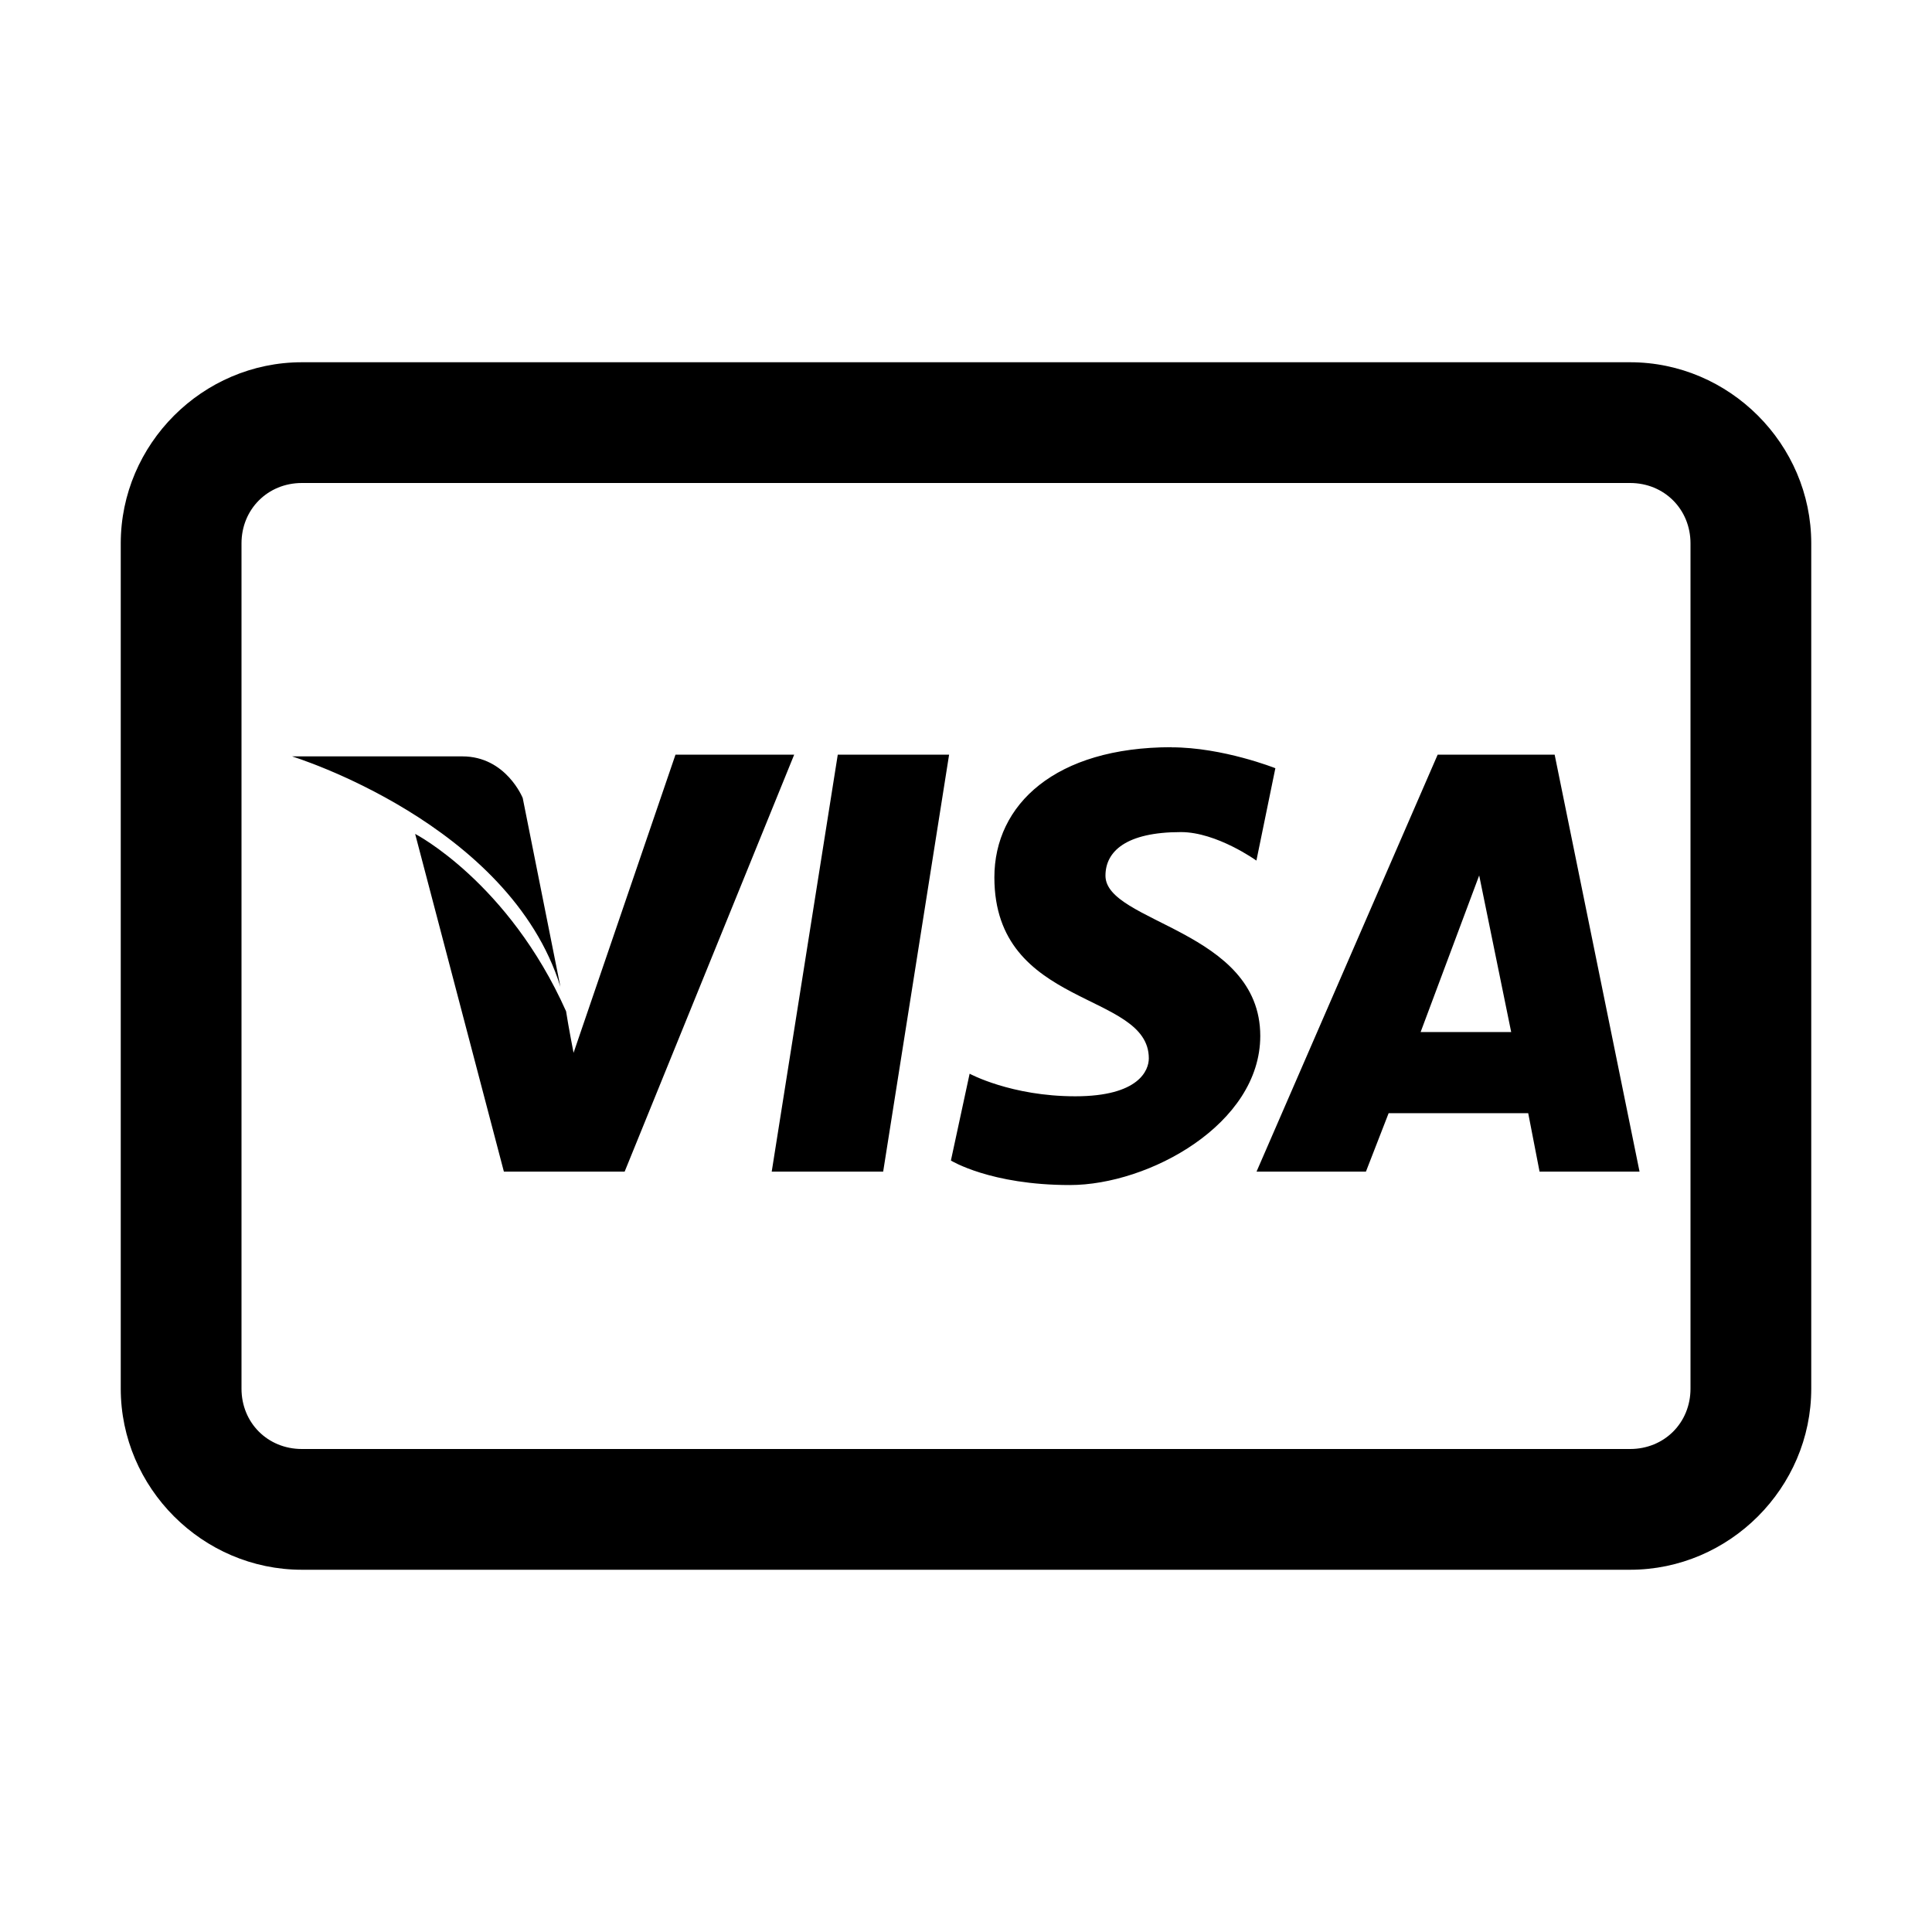
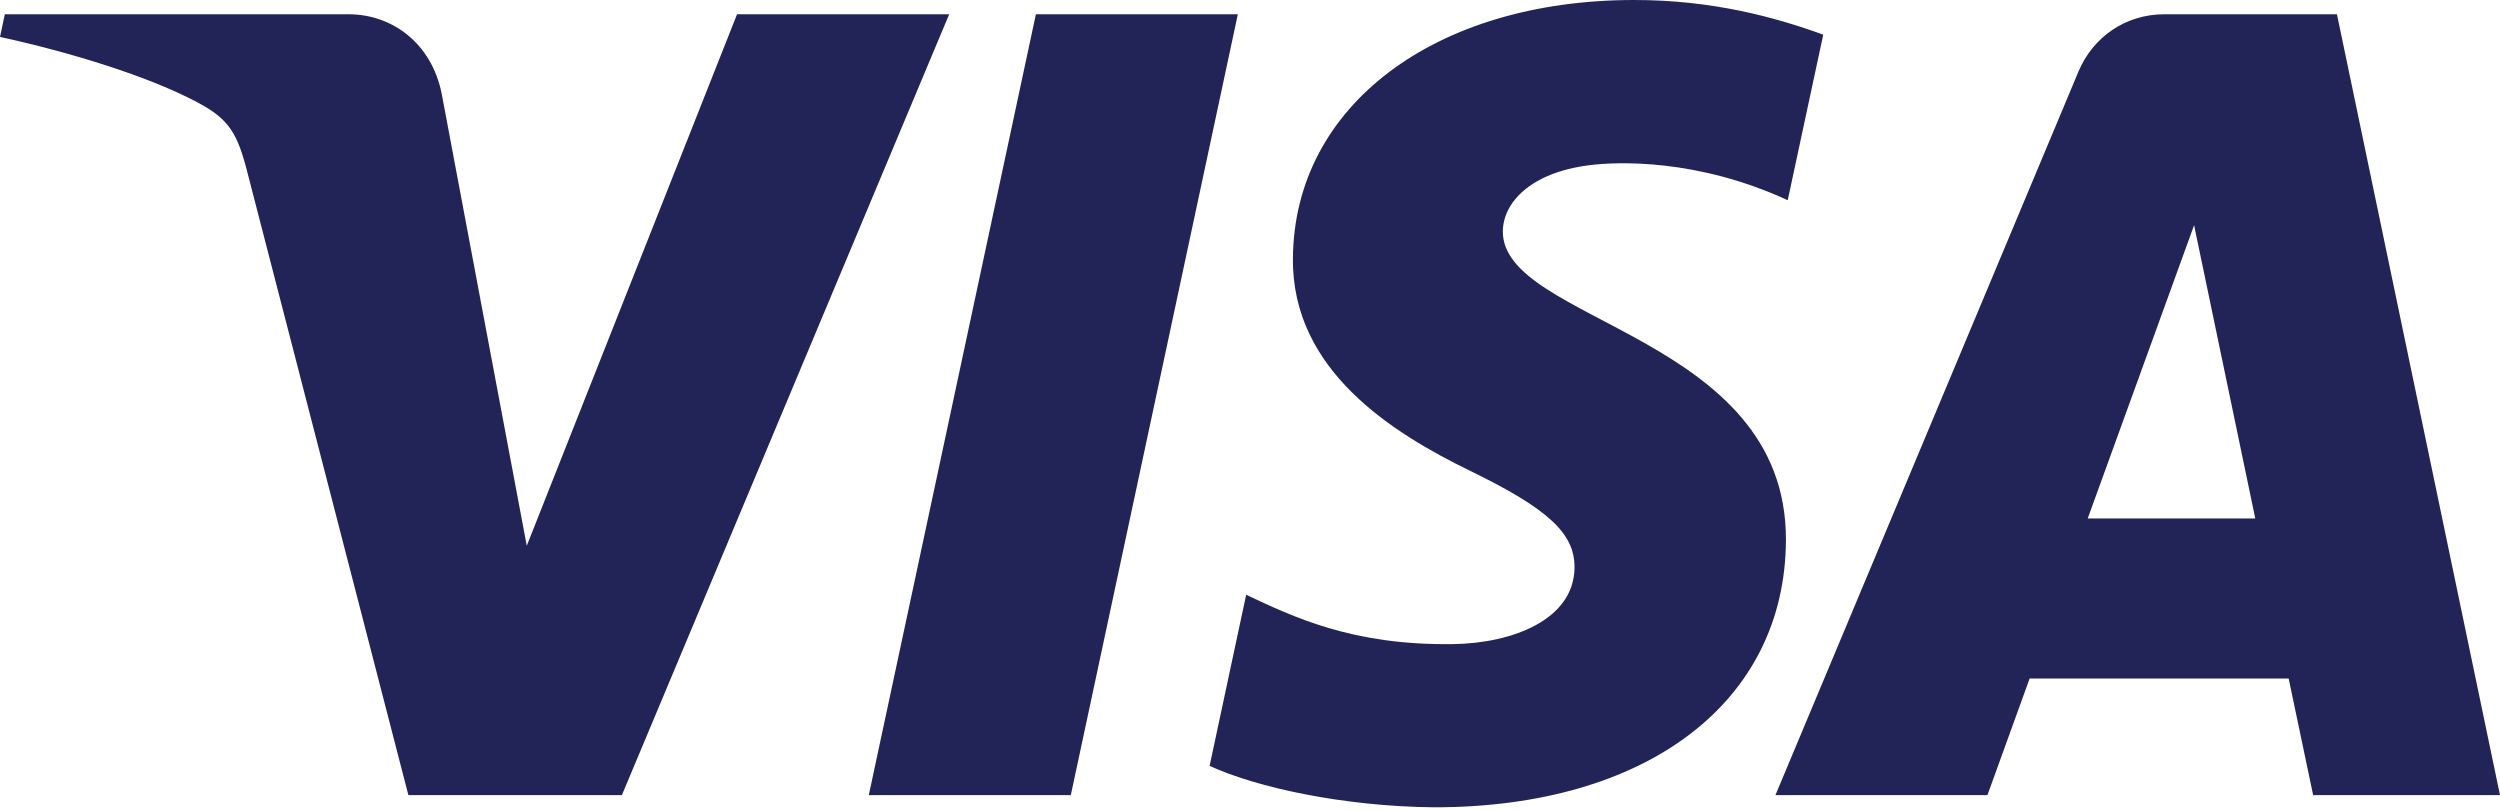
- <svg xmlns="http://www.w3.org/2000/svg" width="16" height="16" viewBox="0 0 16 16" fill="none">
-   <path d="M2.5 3C1.677 3 1 3.678 1 4.5V11.5C1 12.322 1.677 13 2.5 13H13.5C14.322 13 15 12.322 15 11.5V4.5C15 3.678 14.322 3 13.5 3H2.5ZM2.5 4H13.5C13.783 4 14 4.218 14 4.5V11.5C14 11.783 13.783 12 13.5 12H2.5C2.217 12 2 11.783 2 11.5V4.5C2 4.218 2.217 4 2.5 4ZM9.703 6.188C8.74 6.188 8.235 6.662 8.235 7.266C8.235 8.357 9.514 8.206 9.514 8.765C9.514 8.862 9.434 9.079 8.905 9.079C8.374 9.079 8.03 8.892 8.03 8.892L7.875 9.611C7.875 9.611 8.202 9.814 8.86 9.814C9.514 9.814 10.437 9.31 10.437 8.579C10.437 7.701 9.155 7.643 9.155 7.252C9.155 7.051 9.325 6.891 9.78 6.891C10.077 6.891 10.405 7.127 10.405 7.127L10.562 6.362C10.562 6.362 10.127 6.189 9.702 6.189L9.703 6.188ZM5.594 6.25L4.75 8.719C4.75 8.719 4.708 8.505 4.688 8.375C4.21 7.305 3.438 6.906 3.438 6.906L4.173 9.703H5.173L6.577 6.25H5.595H5.594ZM6.938 6.25L6.391 9.703H7.314L7.86 6.25H6.938ZM11.906 6.25L10.406 9.703H11.312L11.5 9.219H12.656L12.75 9.703H13.578L12.875 6.25H11.906ZM2.421 6.265C2.421 6.265 4.22 6.817 4.641 8.172L4.329 6.609C4.329 6.609 4.191 6.264 3.829 6.264H2.422L2.421 6.265ZM12.25 7.25L12.515 8.547H11.765L12.25 7.25Z" fill="black" />
+ <svg xmlns="http://www.w3.org/2000/svg" width="256" height="83" viewBox="0 0 256 83" fill="none">
+   <path d="M132.397 26.428C132.251 37.944 142.66 44.37 150.501 48.191C158.557 52.111 161.263 54.625 161.231 58.131C161.171 63.496 154.805 65.864 148.848 65.956C138.455 66.117 132.412 63.15 127.608 60.906L123.864 78.425C128.684 80.646 137.609 82.583 146.864 82.668C168.589 82.668 182.802 71.944 182.879 55.317C182.964 34.215 153.691 33.047 153.891 23.615C153.96 20.755 156.689 17.703 162.669 16.927C165.629 16.535 173.8 16.235 183.064 20.501L186.7 3.551C181.718 1.737 175.315 -3.05176e-05 167.343 -3.05176e-05C146.895 -3.05176e-05 132.513 10.87 132.397 26.428ZM221.638 1.46C217.671 1.46 214.328 3.774 212.836 7.325L181.803 81.423H203.512L207.832 69.484H234.36L236.866 81.423H256L239.303 1.46H221.638ZM224.675 23.061L230.94 53.088H213.782L224.675 23.061ZM106.076 1.461L88.964 81.422H109.651L126.755 1.459L106.076 1.461ZM75.473 1.461L53.941 55.886L45.231 9.609C44.209 4.443 40.173 1.46 35.691 1.46H0.493L0 3.782C7.226 5.35 15.436 7.879 20.41 10.585C23.454 12.238 24.322 13.683 25.322 17.611L41.819 81.423H63.68L97.196 1.46L75.473 1.461Z" fill="url(#paint0_linear_2505_4086)" />
+   <defs>
+     <linearGradient id="paint0_linear_2505_4086" x1="11769.3" y1="248.5" x2="12008.6" y2="-8241.62" gradientUnits="userSpaceOnUse">
+       <stop stop-color="#222357" />
+       <stop offset="1" stop-color="#254AA5" />
+     </linearGradient>
+   </defs>
</svg>
